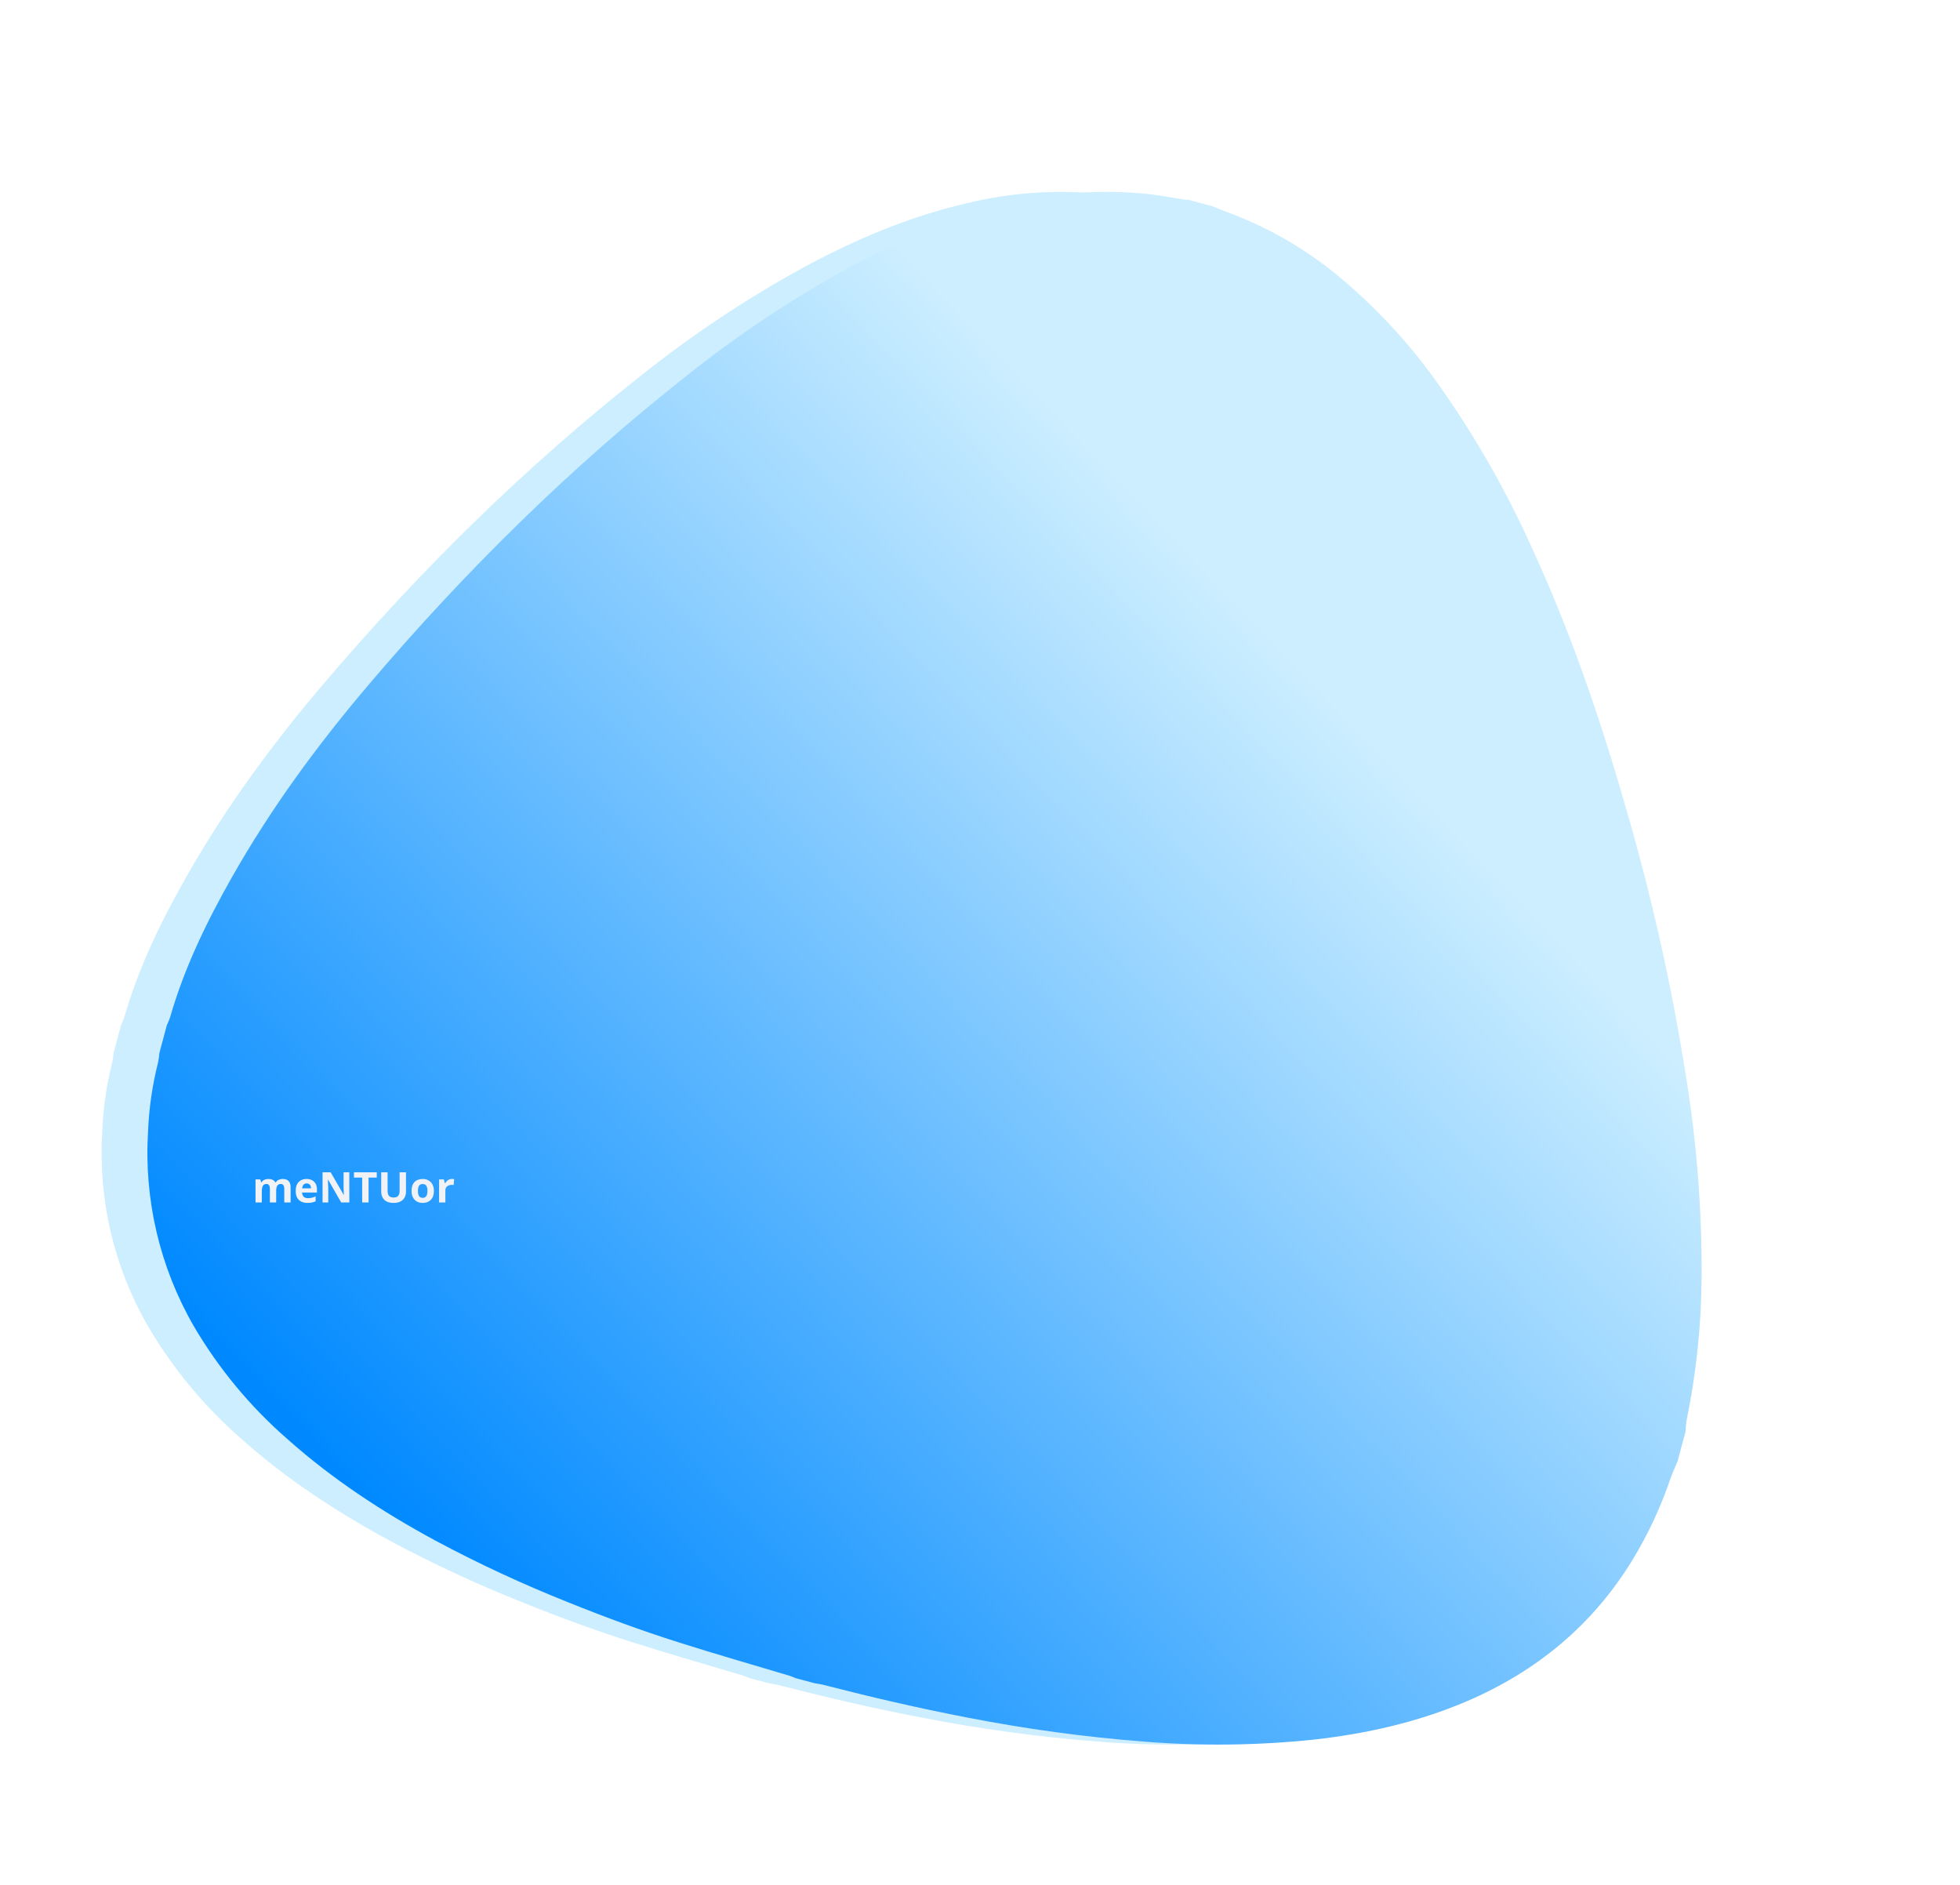
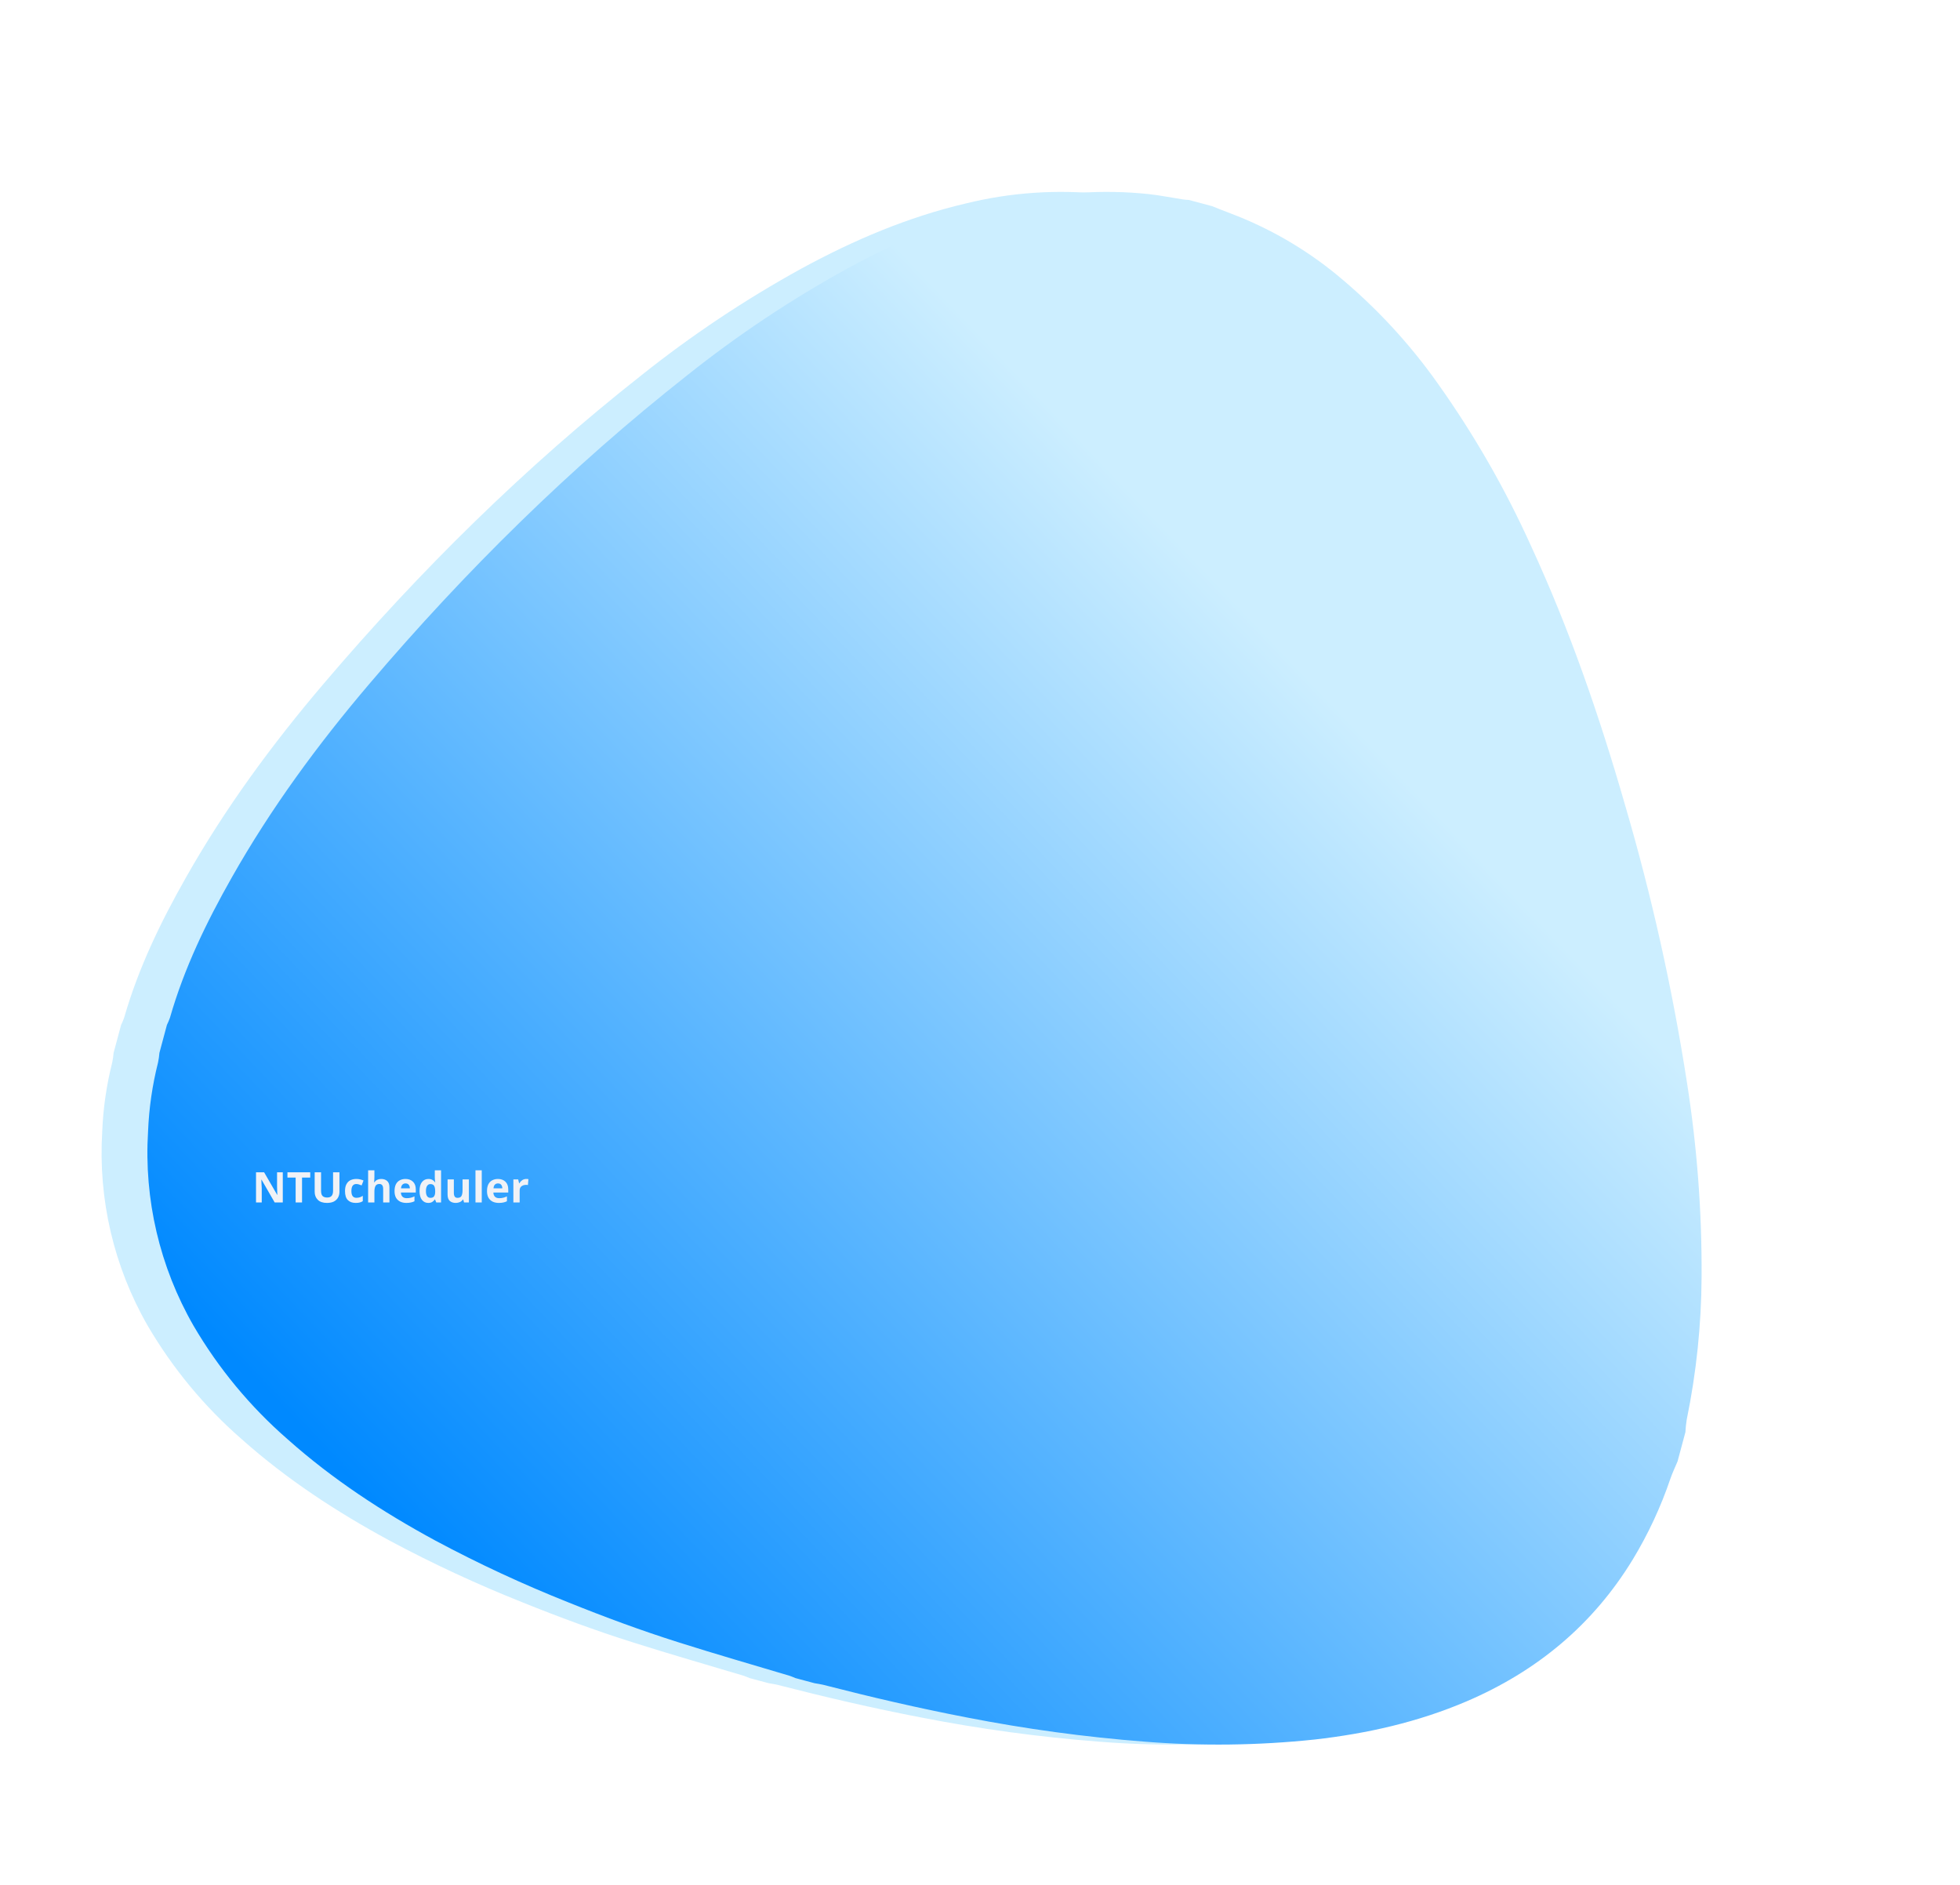
<svg xmlns="http://www.w3.org/2000/svg" width="150vw" height="100vh" viewBox="0 0 556.044 534.475">
  <defs>
    <linearGradient id="linear-gradient" x1="0.464" y1="0.788" x2="0.888" y2="0.091" gradientUnits="objectBoundingBox">
      <stop offset="0" stop-color="#cef" />
      <stop offset="1" stop-color="#0089ff" />
    </linearGradient>
    <clipPath id="clip-path">
      <path id="Path_327" data-name="Path 327" d="M445.954,132.762v-8.215a20.844,20.844,0,0,1-.33-2.752,95.117,95.117,0,0,0-2.333-19.623,98.362,98.362,0,0,0-26.716-49.851A129.1,129.1,0,0,0,382.406,28.1c-15.237-7.652-31.3-12.915-47.837-16.871a368.953,368.953,0,0,0-41.044-7.17c-11.025-1.346-22.091-2.37-33.158-2.852C249.384.7,238.42.522,227.457.2c-.557-.02-1.115-.141-1.672-.2h-5.616c-.805.06-1.61.181-2.416.2C203.8.341,189.82.8,175.884,1.808a438.6,438.6,0,0,0-50.438,6.427A261.806,261.806,0,0,0,79.054,21.29C65.118,26.773,51.966,33.662,40.136,42.962,23.144,56.338,11.17,73.17,5.058,94.038A116.024,116.024,0,0,0,.7,118.823c-.124,1.788-.454,3.555-.7,5.343v8.6a33.292,33.292,0,0,1,.557,3.495,206.837,206.837,0,0,0,6.4,40.17,342.432,342.432,0,0,0,18.334,52.3,614.89,614.89,0,0,0,37.39,71.523c13.461,22.355,28.037,43.926,44.761,63.991a273.657,273.657,0,0,0,37.287,37.479,158.477,158.477,0,0,0,35.862,22.5,107.617,107.617,0,0,0,33.467,8.978c1.92.181,3.82.422,5.74.643h6.731a15.9,15.9,0,0,1,1.652-.3c3.283-.362,6.586-.562,9.848-1.065a112.982,112.982,0,0,0,36.791-12.613c14.886-7.974,28.058-18.3,40.26-29.907a321.392,321.392,0,0,0,36.007-40.973c25.229-33.763,46.433-69.936,64.478-107.977,9.662-20.366,17.817-41.295,23.454-63.127,3.654-14.08,6.38-28.32,6.627-42.922A19.338,19.338,0,0,1,445.954,132.762Z" fill="#cef" clip-rule="evenodd" />
    </clipPath>
    <clipPath id="clip-path-2">
      <path id="Path_327-2" data-name="Path 327" d="M445.954,132.762v-8.215a20.844,20.844,0,0,1-.33-2.752,95.117,95.117,0,0,0-2.333-19.623,98.362,98.362,0,0,0-26.716-49.851A129.1,129.1,0,0,0,382.406,28.1c-15.237-7.652-31.3-12.915-47.837-16.871a368.953,368.953,0,0,0-41.044-7.17c-11.025-1.346-22.091-2.37-33.158-2.852C249.384.7,238.42.522,227.457.2c-.557-.02-1.115-.141-1.672-.2h-5.616c-.805.06-1.61.181-2.416.2C203.8.341,189.82.8,175.884,1.808a438.6,438.6,0,0,0-50.438,6.427A261.806,261.806,0,0,0,79.054,21.29C65.118,26.773,51.966,33.662,40.136,42.962,23.144,56.338,11.17,73.17,5.058,94.038A116.024,116.024,0,0,0,.7,118.823c-.124,1.788-.454,3.555-.7,5.343v8.6a33.292,33.292,0,0,1,.557,3.495,206.837,206.837,0,0,0,6.4,40.17,342.432,342.432,0,0,0,18.334,52.3,614.89,614.89,0,0,0,37.39,71.523c13.461,22.355,28.037,43.926,44.761,63.991a273.657,273.657,0,0,0,37.287,37.479,158.477,158.477,0,0,0,35.862,22.5,107.617,107.617,0,0,0,33.467,8.978c1.92.181,3.82.422,5.74.643h6.731a15.9,15.9,0,0,1,1.652-.3c3.283-.362,6.586-.562,9.848-1.065a112.982,112.982,0,0,0,36.791-12.613c14.886-7.974,28.058-18.3,40.26-29.907a321.392,321.392,0,0,0,36.007-40.973c25.229-33.763,46.433-69.936,64.478-107.977,9.662-20.366,17.817-41.295,23.454-63.127,3.654-14.08,6.38-28.32,6.627-42.922A19.338,19.338,0,0,1,445.954,132.762Z" fill="url(#linear-gradient)" clip-rule="evenodd" />
    </clipPath>
  </defs>
  <g id="Group_2346" data-name="Group 2346" transform="translate(-102.447 239.091)">
    <g id="Group_1947" data-name="Group 1947" transform="matrix(-0.966, -0.259, 0.259, -0.966, 533.206, 295.384)">
      <g id="Group_159" data-name="Group 159" transform="translate(0)" clip-path="url(#clip-path)">
        <g id="Group_158" data-name="Group 158" transform="translate(0 0)">
          <path id="Path_326" data-name="Path 326" d="M0,433.836H445.954V0H0Z" fill="#cef" />
        </g>
      </g>
    </g>
    <g id="Group_160" data-name="Group 160" transform="matrix(-0.966, -0.259, 0.259, -0.966, 546.206, 295.384)">
      <g id="Group_159-2" data-name="Group 159" transform="translate(0)" clip-path="url(#clip-path-2)">
        <g id="Group_158-2" data-name="Group 158" transform="translate(0 0)">
          <path id="Path_326-2" data-name="Path 326" d="M0,433.836H445.954V0H0Z" fill="url(#linear-gradient)" />
        </g>
      </g>
    </g>
-     <text id="meNTUor" transform="translate(174 102)" fill="#f0f2f6" font-size="2.5rem" font-family="Gotham-Bold, Gotham" font-weight="700">
-       <tspan x="0" y="0">meNTUor</tspan>
+     <text id="meNTUor" transform="translate(174 102)" fill="#f0f2f6" font-size="1.8rem" font-family="Gotham-Bold, Gotham" font-weight="700">
+       <tspan x="0" y="0">NTUcheduler</tspan>
    </text>
  </g>
</svg>
